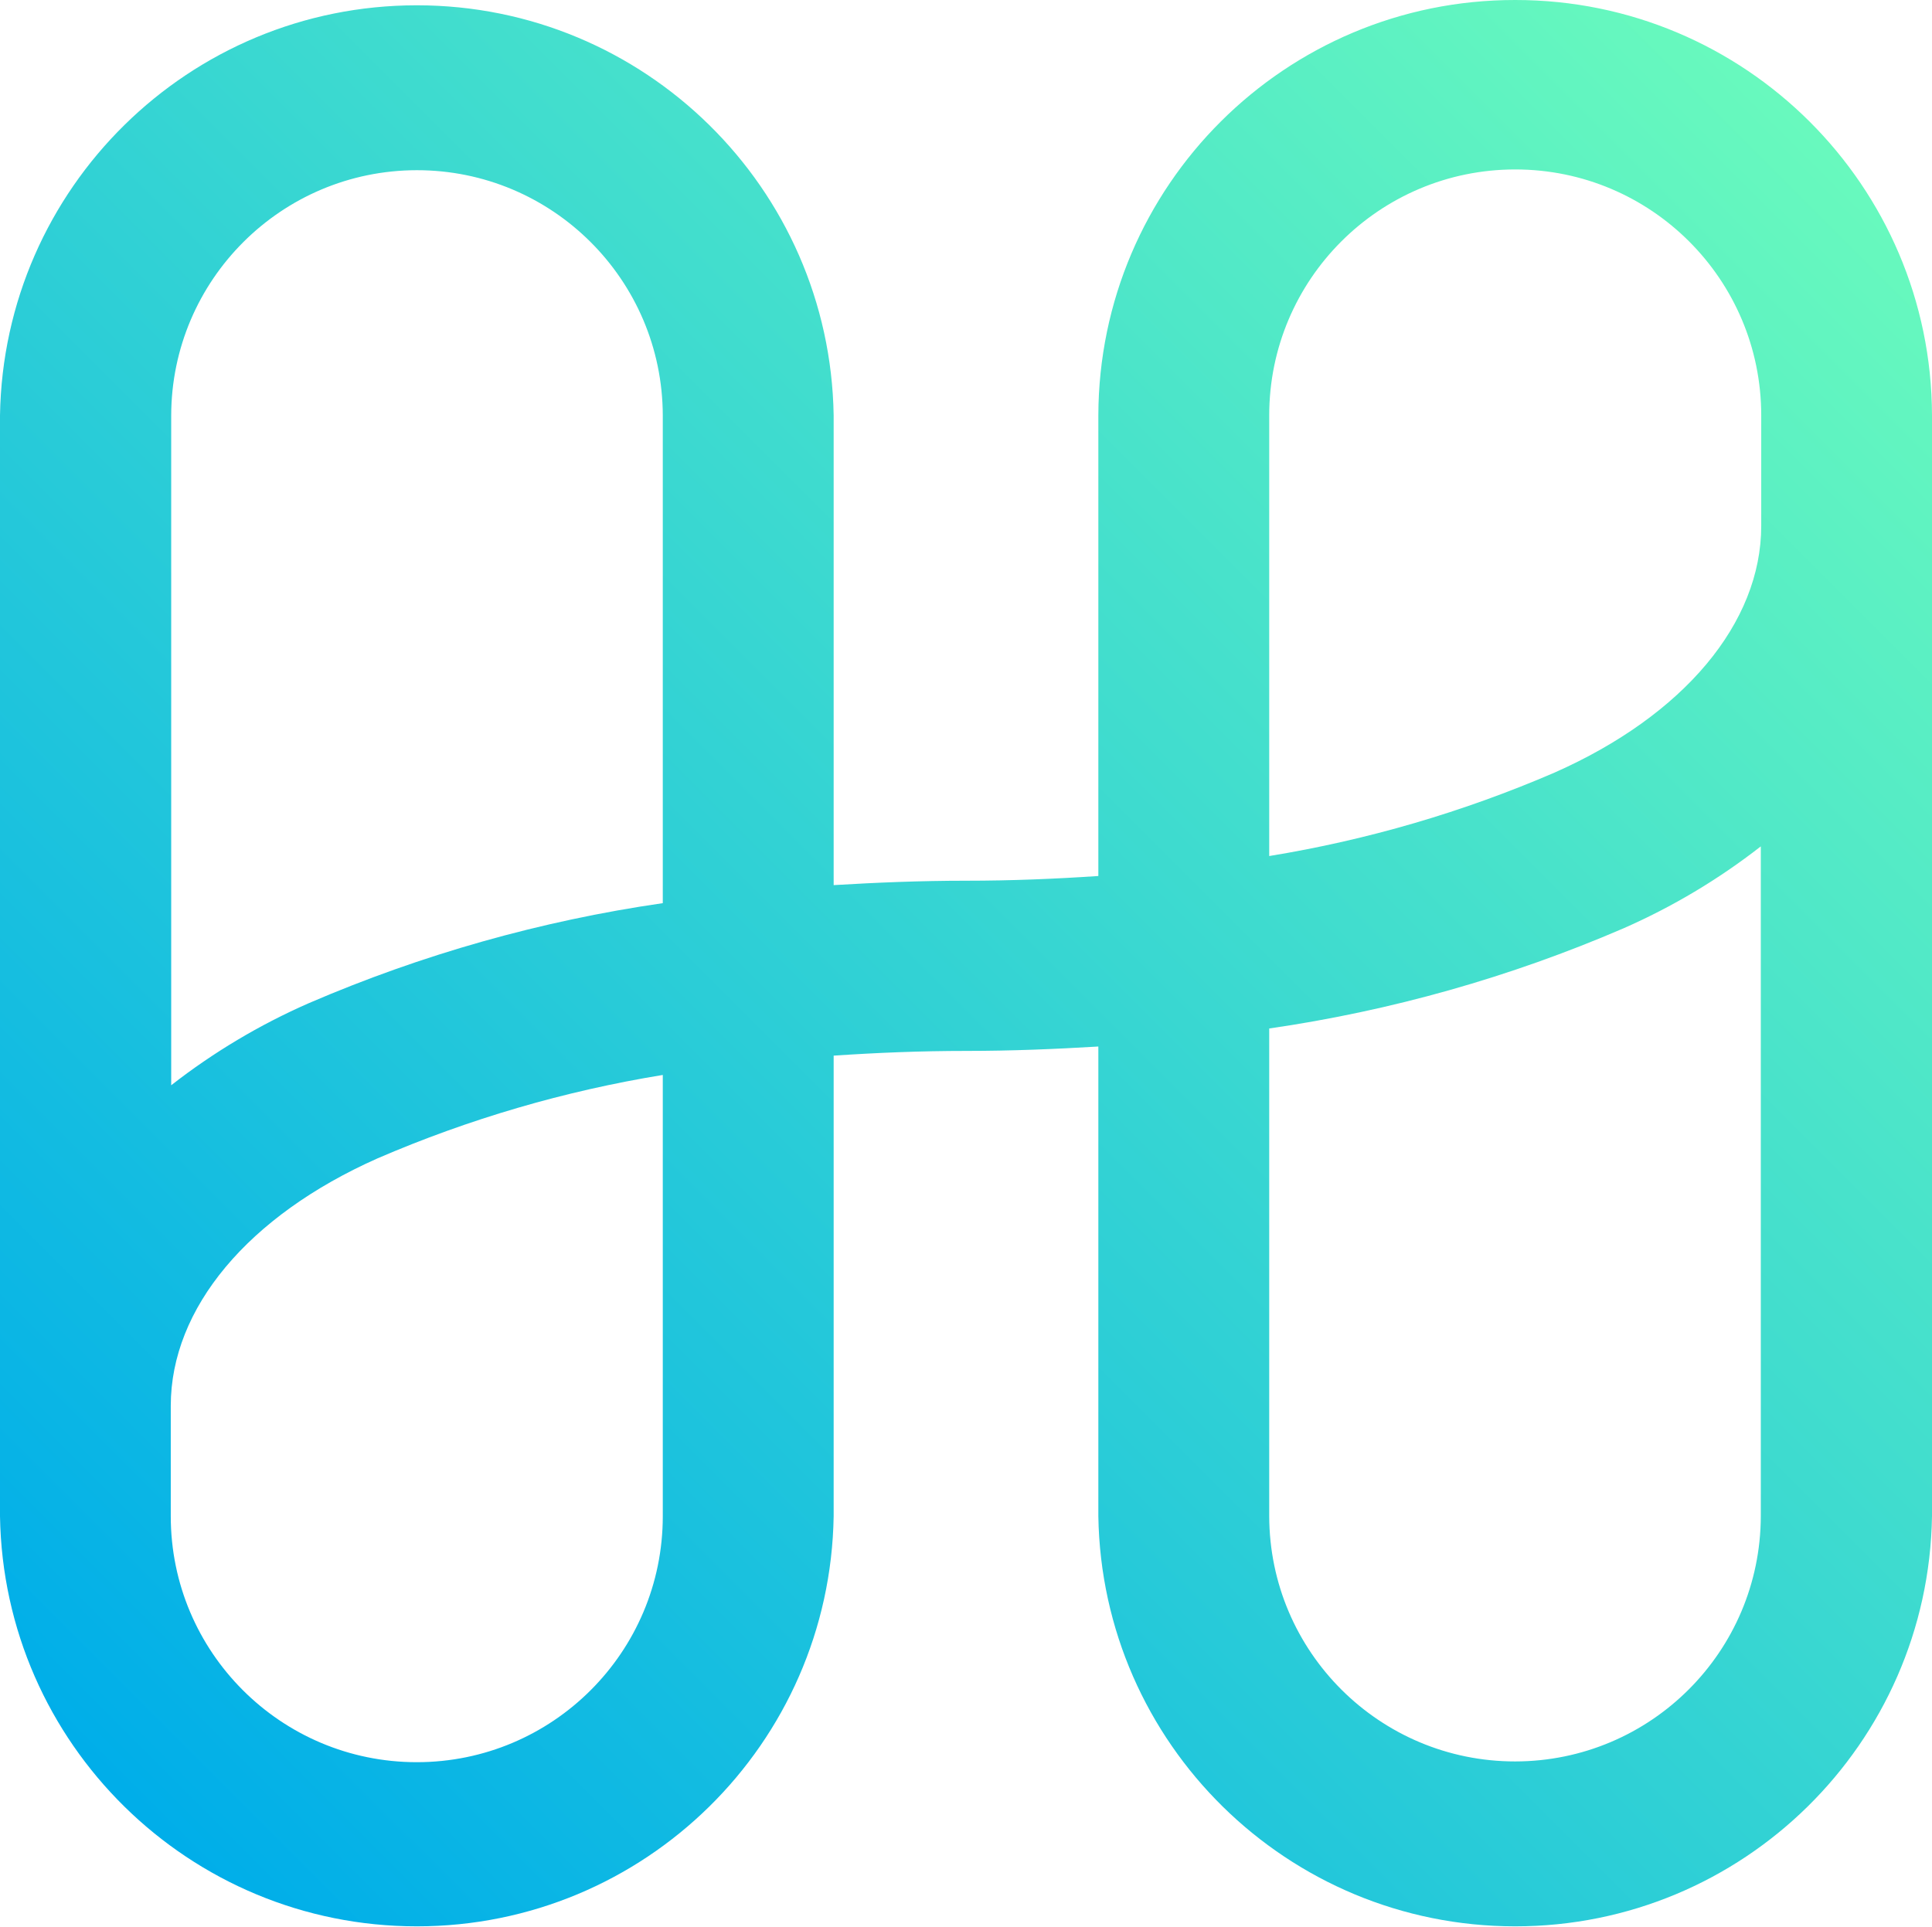
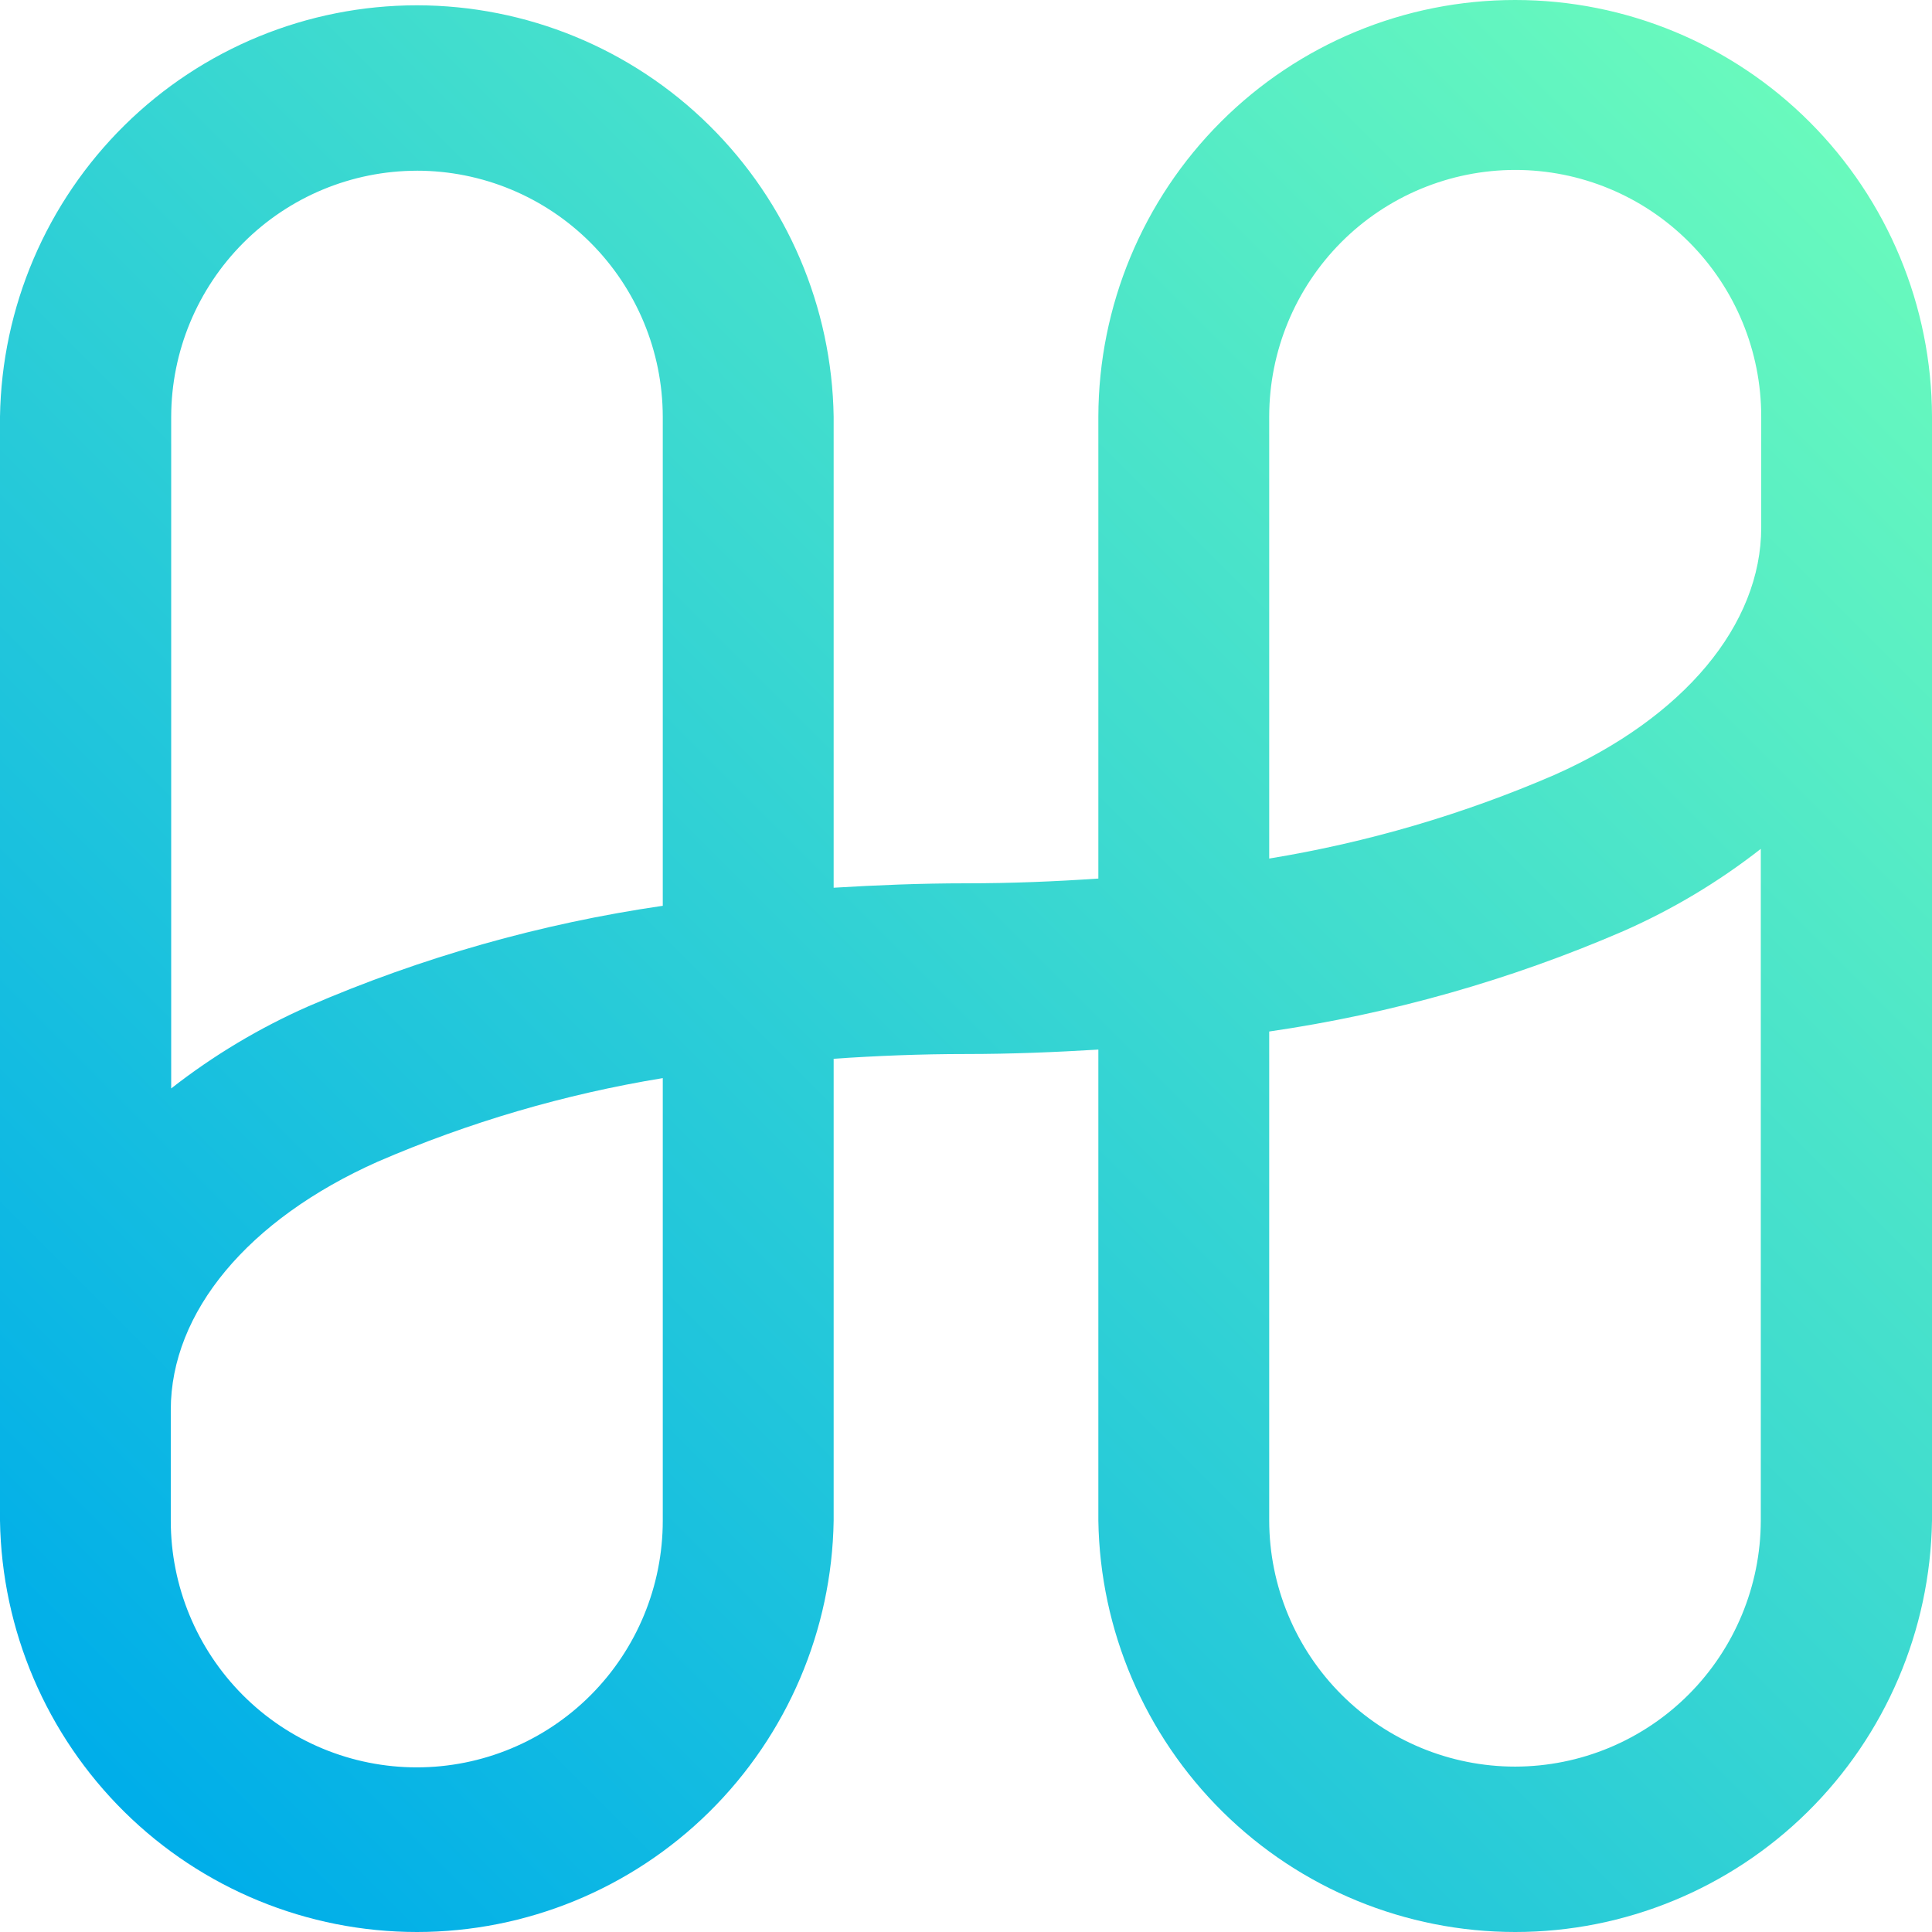
- <svg xmlns="http://www.w3.org/2000/svg" data-name="Layer 1" viewBox="0 0 180 179.51">
+ <svg xmlns="http://www.w3.org/2000/svg" width="99" height="99" fill="none" viewBox="0 0 99 99">
+   <path fill="url(#a234234)" d="M77.644 0a21.316 21.316 0 0 0-15.085 6.244 21.434 21.434 0 0 0-6.277 15.105v23.67c-2.2.15-4.45.244-6.782.244s-4.57.093-6.782.226v-24.14a21.45 21.45 0 0 0-6.375-14.924A21.332 21.332 0 0 0 21.359.272 21.332 21.332 0 0 0 6.376 6.425 21.45 21.45 0 0 0 0 21.349v56.574a21.449 21.449 0 0 0 6.376 14.924A21.332 21.332 0 0 0 21.359 99c5.606 0 10.988-2.21 14.984-6.153a21.45 21.45 0 0 0 6.375-14.924v-23.67c2.2-.15 4.45-.243 6.782-.243s4.57-.094 6.782-.227v24.14a21.45 21.45 0 0 0 6.375 14.924A21.332 21.332 0 0 0 77.641 99c5.606 0 10.987-2.21 14.983-6.153A21.45 21.45 0 0 0 99 77.923V21.349a21.434 21.434 0 0 0-6.275-15.103A21.316 21.316 0 0 0 77.644 0ZM21.356 8.747a12.583 12.583 0 0 1 8.902 3.687 12.652 12.652 0 0 1 3.704 8.915v25.066a71.697 71.697 0 0 0-18.15 5.146 32.982 32.982 0 0 0-7.04 4.213V21.35a12.653 12.653 0 0 1 3.697-8.907 12.583 12.583 0 0 1 8.888-3.695Zm12.606 69.176c0 3.352-1.328 6.568-3.692 8.938a12.588 12.588 0 0 1-8.913 3.703c-3.344 0-6.55-1.332-8.914-3.703a12.658 12.658 0 0 1-3.692-8.938v-5.675c0-5.013 3.96-9.762 10.598-12.718a62.018 62.018 0 0 1 14.613-4.285v22.678Zm43.681 12.602a12.583 12.583 0 0 1-8.901-3.687 12.652 12.652 0 0 1-3.705-8.915V52.857a71.697 71.697 0 0 0 18.15-5.146 32.982 32.982 0 0 0 7.04-4.213v34.425a12.653 12.653 0 0 1-3.696 8.907 12.583 12.583 0 0 1-8.888 3.695Zm2.008-50.816a62.018 62.018 0 0 1-14.614 4.285V21.349a12.671 12.671 0 0 1 3.693-8.938 12.604 12.604 0 0 1 8.913-3.703 12.576 12.576 0 0 1 8.914 3.703 12.643 12.643 0 0 1 3.692 8.938v5.675c0 4.991-3.96 9.74-10.598 12.685Z" />
  <defs>
-     <linearGradient id="a" x1="202.93" x2="203.8" y1="544.7" y2="545.57" gradientTransform="matrix(180 0 0 -179.51 -36456 98005.23)" gradientUnits="userSpaceOnUse">
-       <stop offset="0" stop-color="#00aee9" />
-       <stop offset="1" stop-color="#69fabd" />
+     <linearGradient id="a234234" x1="6.27" x2="92.401" y1="91.624" y2="5.494" gradientUnits="userSpaceOnUse">
+       <stop stop-color="#00AEE9" />
+       <stop offset="1" stop-color="#69FABD" />
    </linearGradient>
  </defs>
-   <path fill="url(#a)" d="M201.17 60a38.81 38.81 0 0 0-38.84 38.71v42.92c-4 .27-8.09.44-12.33.44s-8.31.17-12.33.41V98.71a38.84 38.84 0 0 0-77.67 0v102.58a38.84 38.84 0 0 0 77.67 0v-42.92c4-.27 8.09-.44 12.33-.44s8.31-.17 12.33-.41v43.77a38.84 38.84 0 0 0 77.67 0V98.71A38.81 38.81 0 0 0 201.17 60ZM98.83 75.86a22.91 22.91 0 0 1 22.92 22.85v45.45a130.64 130.64 0 0 0-33 9.33 60 60 0 0 0-12.8 7.64V98.71a22.91 22.91 0 0 1 22.88-22.85Zm22.92 125.43a22.92 22.92 0 1 1-45.84 0V191c0-9.09 7.2-17.7 19.27-23.06a113 113 0 0 1 26.57-7.77v41.12Zm79.42 22.85a22.91 22.91 0 0 1-22.92-22.85v-45.45a130.64 130.64 0 0 0 33-9.33 60 60 0 0 0 12.8-7.64v62.42a22.91 22.91 0 0 1-22.88 22.85Zm3.65-92.14a113 113 0 0 1-26.57 7.77V98.71a22.92 22.92 0 1 1 45.84 0V109c0 9.05-7.2 17.66-19.27 23Z" transform="translate(-60 -60)" />
</svg>
